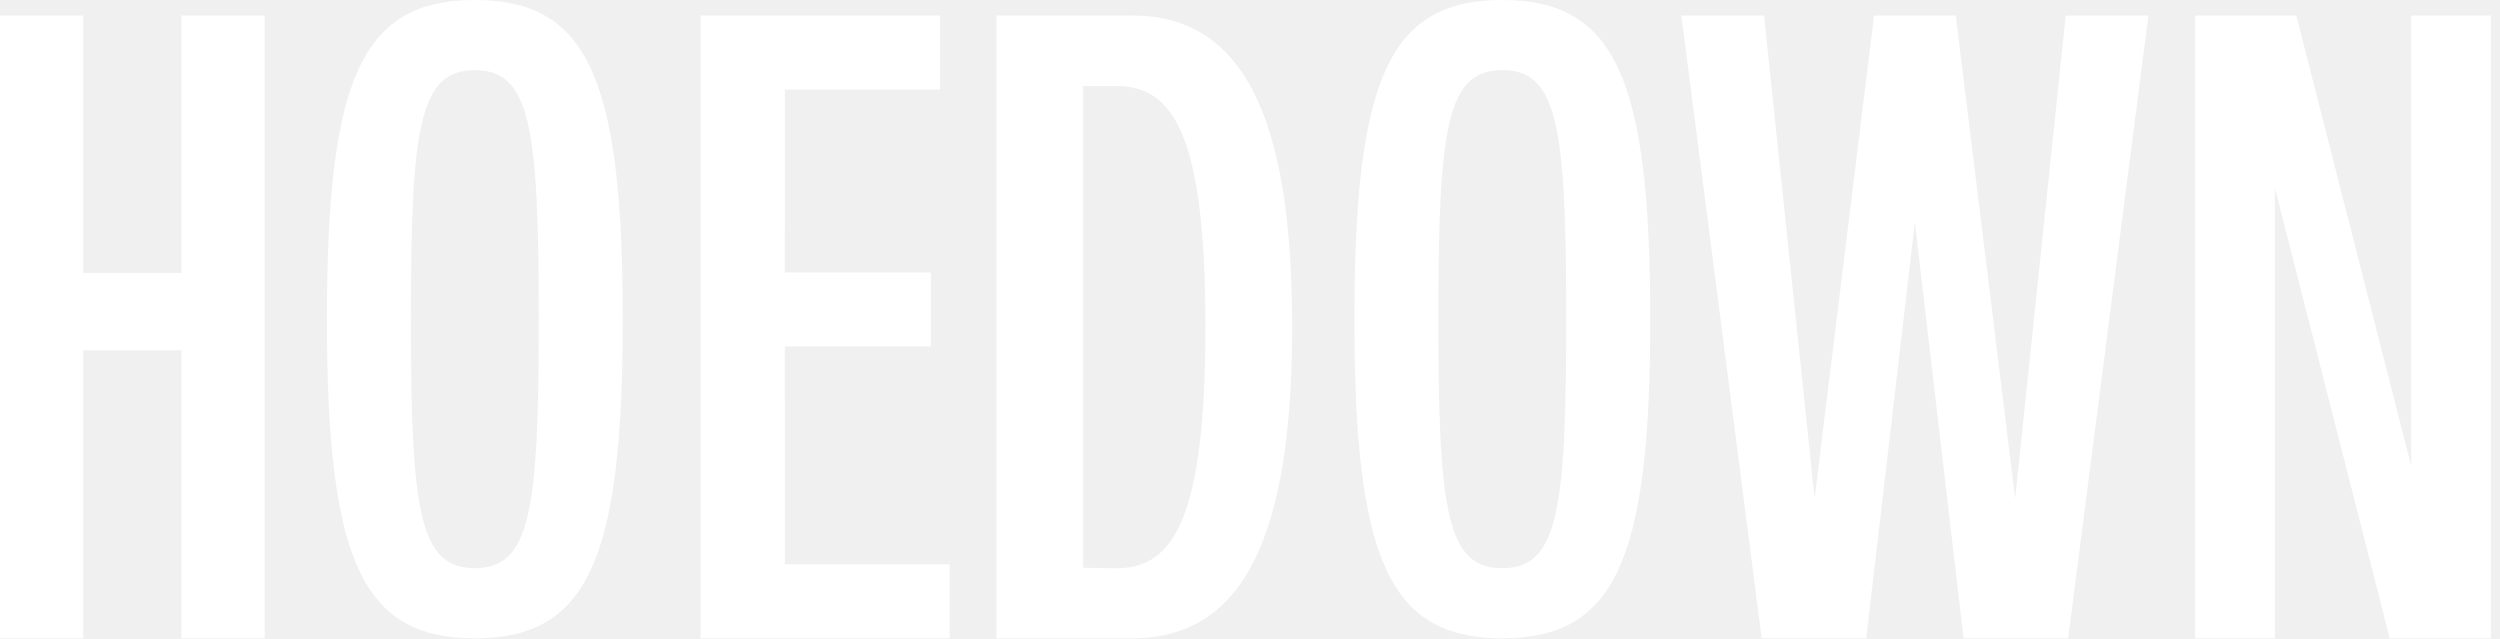
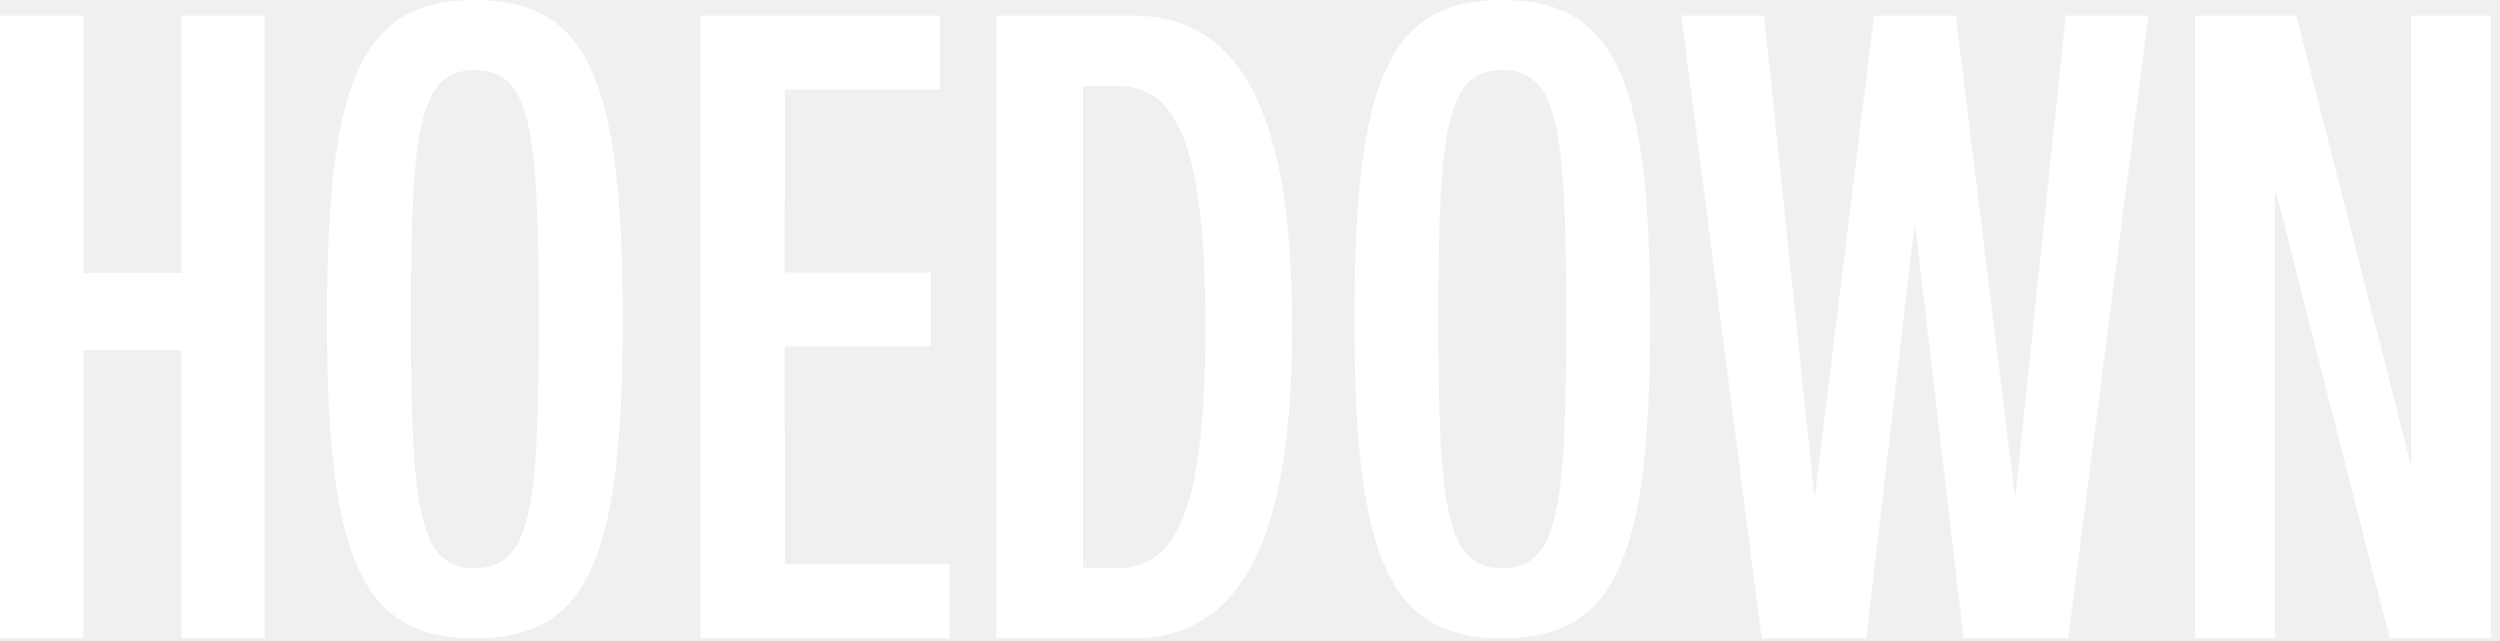
- <svg xmlns="http://www.w3.org/2000/svg" width="141px" height="36px" viewBox="0 0 141 36" version="1.1">
+ <svg xmlns="http://www.w3.org/2000/svg" width="121px" height="31px" viewBox="0 0 121 31" version="1.1">
  <defs />
  <g id="Symbols" stroke="none" stroke-width="1" fill="none" fill-rule="evenodd">
    <g id="brand__lg--inversed" fill="#FFFFFF">
-       <path d="M84.729,0 C78.356,0 76.39,4.426 76.39,18 C76.39,31.574 78.357,36 84.729,36 C91.101,36 93.073,31.574 93.073,18 C93.073,4.426 91.101,0 84.729,0 Z M84.729,32.046 C81.597,32.046 81.123,28.838 81.123,18.001 C81.123,7.165 81.594,3.955 84.729,3.955 C87.864,3.955 88.335,7.163 88.335,18.001 C88.335,28.839 87.863,32.046 84.729,32.046 Z" id="Shape" />
-       <path d="M26.78,0 C20.406,0 18.439,4.426 18.439,18 C18.439,31.574 20.407,36 26.78,36 C33.154,36 35.122,31.574 35.122,18 C35.122,4.426 33.154,0 26.78,0 Z M26.78,32.046 C23.647,32.046 23.174,28.838 23.174,18.001 C23.174,7.165 23.645,3.955 26.78,3.955 C29.916,3.955 30.387,7.163 30.387,18.001 C30.387,28.839 29.915,32.046 26.78,32.046 Z" id="Shape" />
-       <path d="M63.856,0.878 L56.195,0.878 L56.195,36 L63.856,36 C70.186,36 72.878,30.144 72.878,18.438 C72.878,6.733 70.185,0.878 63.856,0.878 Z M62.98,32.05 L61.089,32.022 L61.089,4.855 L62.98,4.855 C66.172,4.855 67.984,7.597 67.984,18.437 C67.984,29.278 66.172,32.048 62.98,32.048 L62.98,32.05 Z" id="Shape" />
-       <polygon id="Shape" points="44.267 31.83 53.561 31.83 53.561 36 39.512 35.999 39.512 0.878 53.021 0.878 53.021 5.049 44.267 5.049 44.264 15.366 52.503 15.366 52.503 19.536 44.264 19.536" />
-       <polygon id="Shape" points="4.691 36 -1.42108547e-14 36 -1.42108547e-14 0.878 4.691 0.878 4.691 15.393 10.236 15.393 10.236 0.878 14.927 0.878 14.927 36 10.236 36 10.236 19.755 4.691 19.755" />
-       <polygon id="Shape" points="110.305 0.878 113.656 28.112 116.507 0.878 121.171 0.878 116.643 36 110.745 36 107.999 12.541 105.255 36 99.359 36 94.829 0.878 99.493 0.878 102.344 28.109 105.696 0.878" />
-       <polygon id="Shape" points="134.78 36 140.488 36 140.488 0.878 135.988 0.878 135.988 26.268 129.512 0.878 123.805 0.878 123.805 36 128.305 36 128.306 10.61" />
+       <path d="M72.711,0 C67.242,0 65.555,3.798 65.555,15.447 C65.555,27.096 67.243,30.894 72.711,30.894 C78.179,30.894 79.871,27.096 79.871,15.447 C79.871,3.798 78.179,0 72.711,0 Z M72.711,27.501 C70.023,27.501 69.617,24.747 69.617,15.448 C69.617,6.148 70.021,3.394 72.711,3.394 C75.401,3.394 75.805,6.147 75.805,15.448 C75.805,24.748 75.4,27.501 72.711,27.501 Z" id="Shape" />
+       <path d="M22.982,0 C17.511,0 15.824,3.798 15.824,15.447 C15.824,27.096 17.512,30.894 22.982,30.894 C28.452,30.894 30.14,27.096 30.14,15.447 C30.14,3.798 28.452,0 22.982,0 Z M22.982,27.501 C20.293,27.501 19.887,24.747 19.887,15.448 C19.887,6.148 20.291,3.394 22.982,3.394 C25.673,3.394 26.077,6.147 26.077,15.448 C26.077,24.748 25.672,27.501 22.982,27.501 Z" id="Shape" />
+       <path d="M54.798,0.754 L48.224,0.754 L48.224,30.894 L54.798,30.894 C60.231,30.894 62.541,25.868 62.541,15.823 C62.541,5.778 60.23,0.754 54.798,0.754 Z M54.047,27.504 L52.424,27.48 L52.424,4.166 L54.047,4.166 C56.786,4.166 58.341,6.52 58.341,15.822 C58.341,25.125 56.786,27.502 54.047,27.502 L54.047,27.504 Z" id="Shape" />
+       <polygon id="Shape" points="37.988 27.315 45.964 27.315 45.964 30.894 33.908 30.893 33.908 0.754 45.5 0.754 45.5 4.333 37.988 4.333 37.985 13.186 45.056 13.186 45.056 16.765 37.985 16.765" />
+       <polygon id="Shape" points="4.026 30.894 -1.24344979e-14 30.894 -1.24344979e-14 0.754 4.026 0.754 4.026 13.21 8.784 13.21 8.784 0.754 12.81 0.754 12.81 30.894 8.784 30.894 8.784 16.953 4.026 16.953" />
+       <polygon id="Shape" points="94.659 0.754 97.534 24.125 99.981 0.754 103.983 0.754 100.098 30.894 95.036 30.894 92.68 10.762 90.325 30.894 85.265 30.894 81.378 0.754 85.38 0.754 87.827 24.122 90.703 0.754" />
+       <polygon id="Shape" points="115.663 30.894 120.56 30.894 120.56 0.754 116.699 0.754 116.699 22.542 111.142 0.754 106.244 0.754 106.244 30.894 110.106 30.894 110.106 9.105" />
    </g>
  </g>
</svg>
